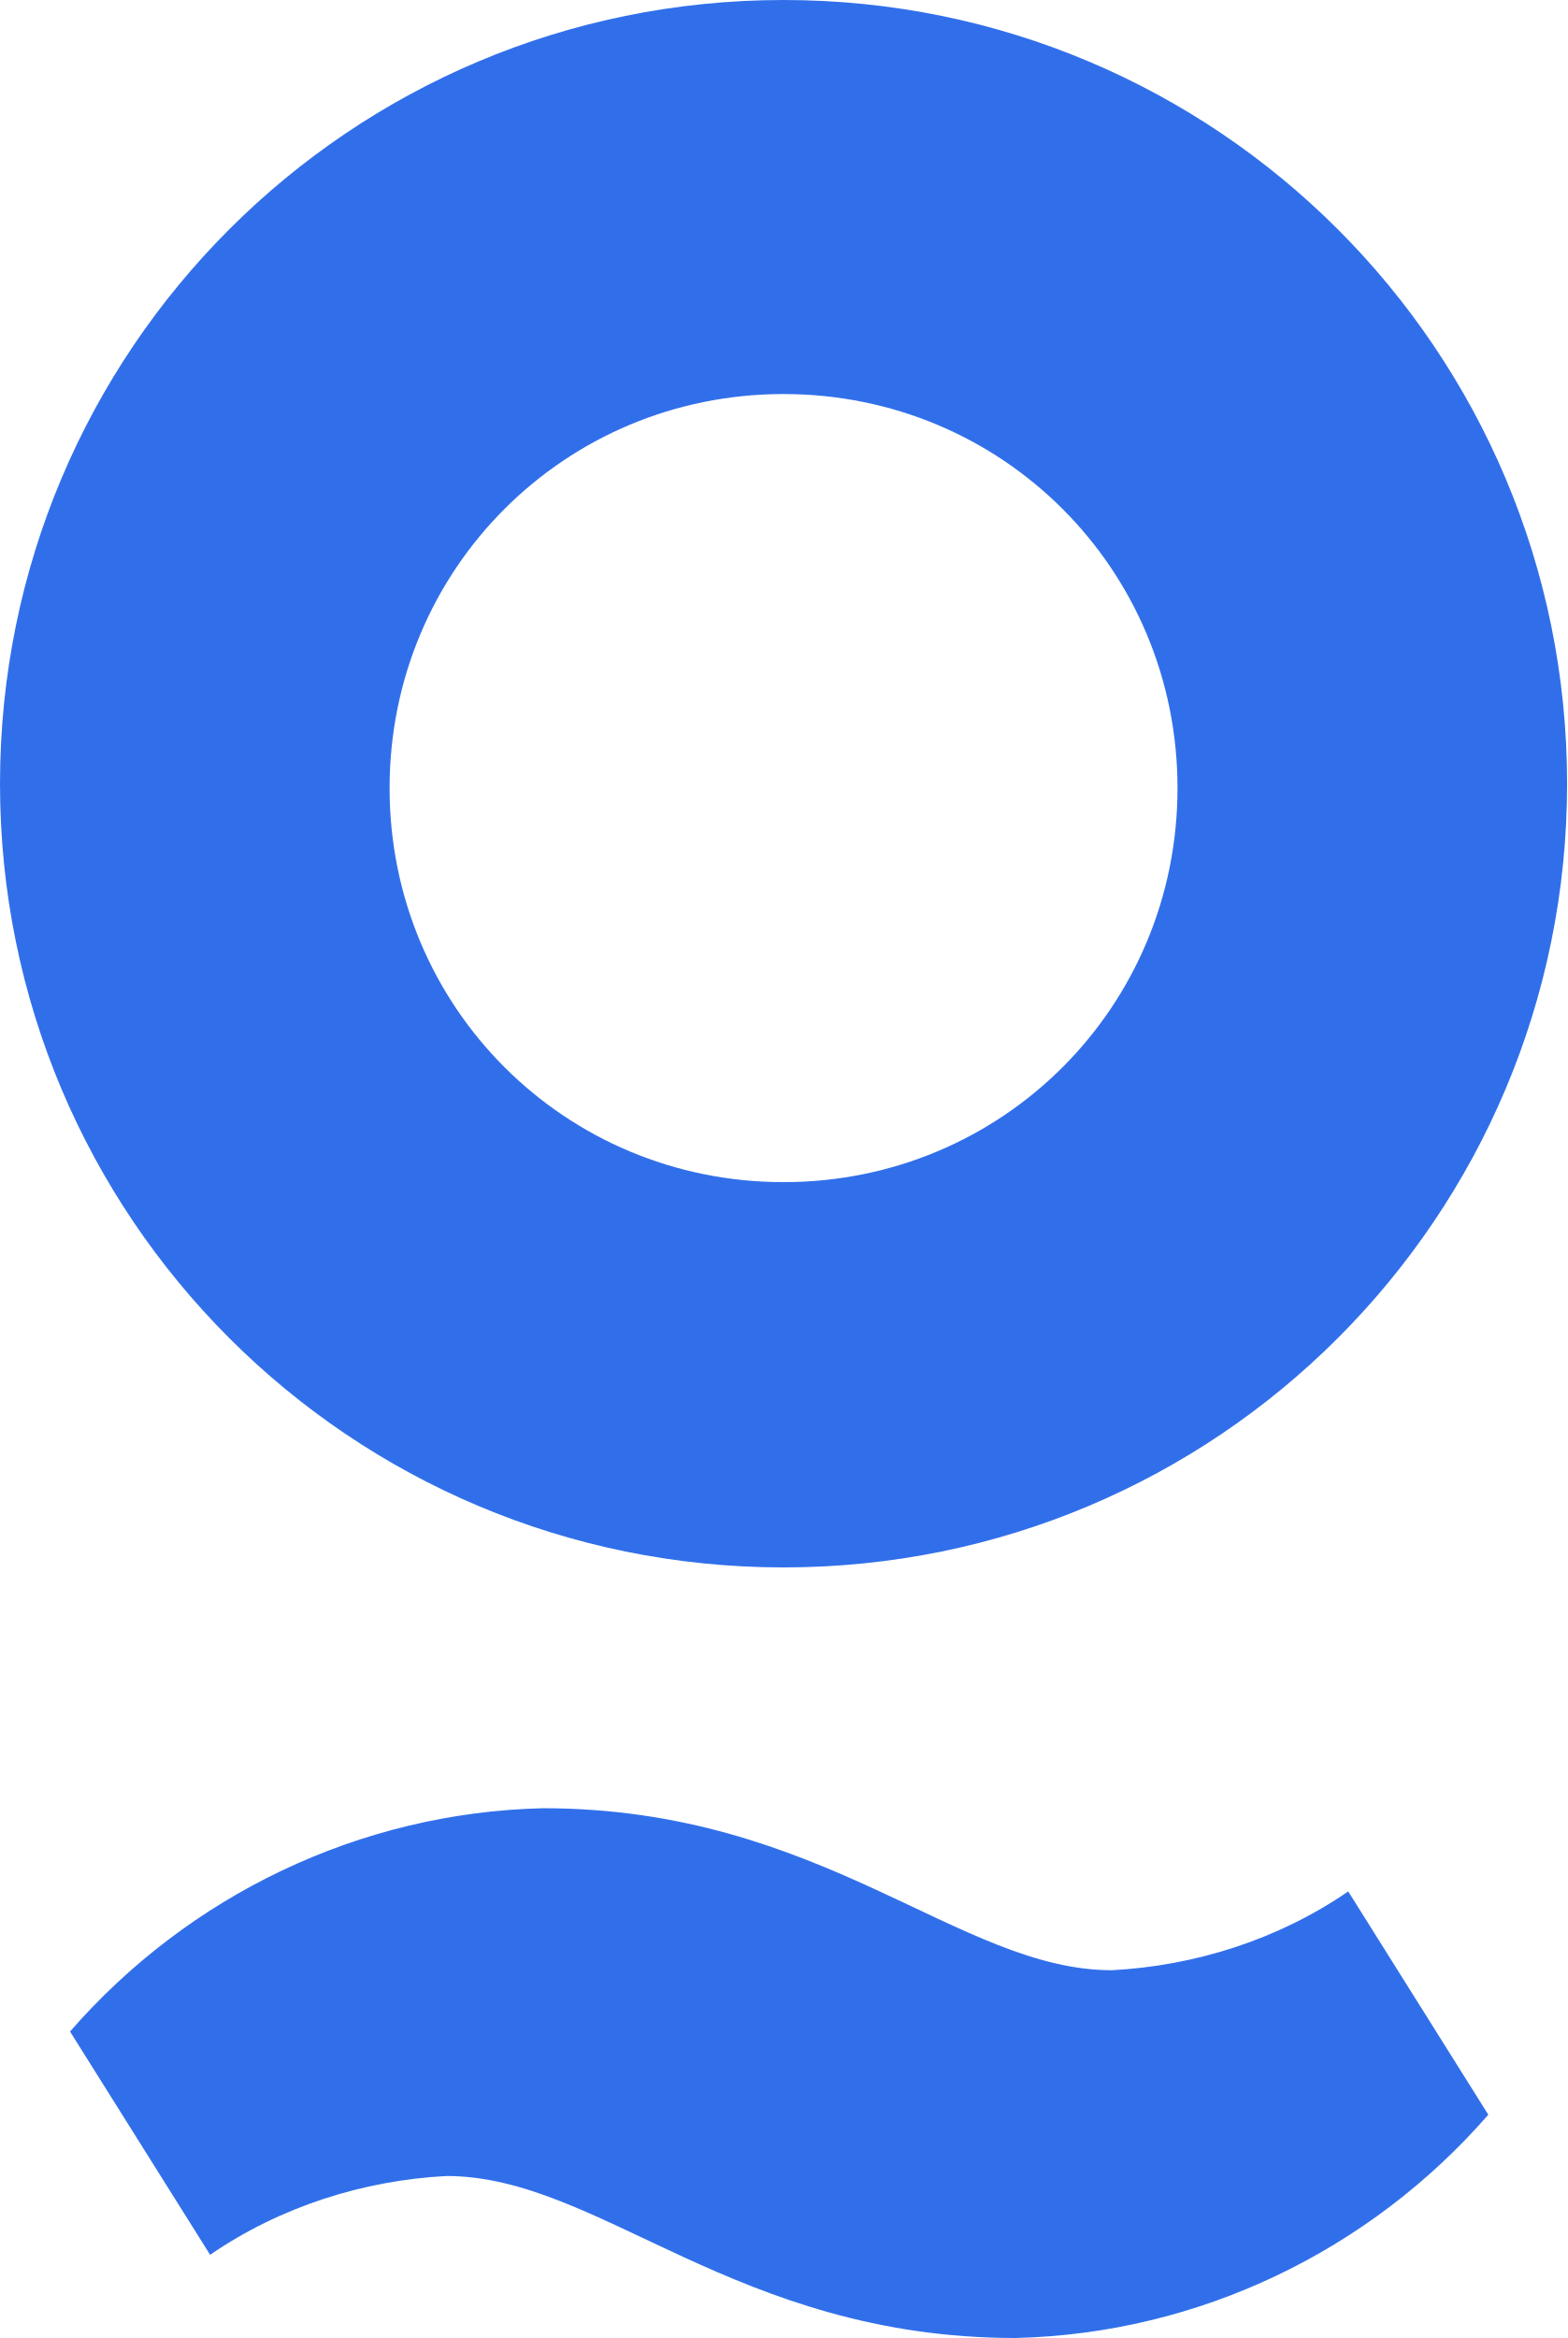
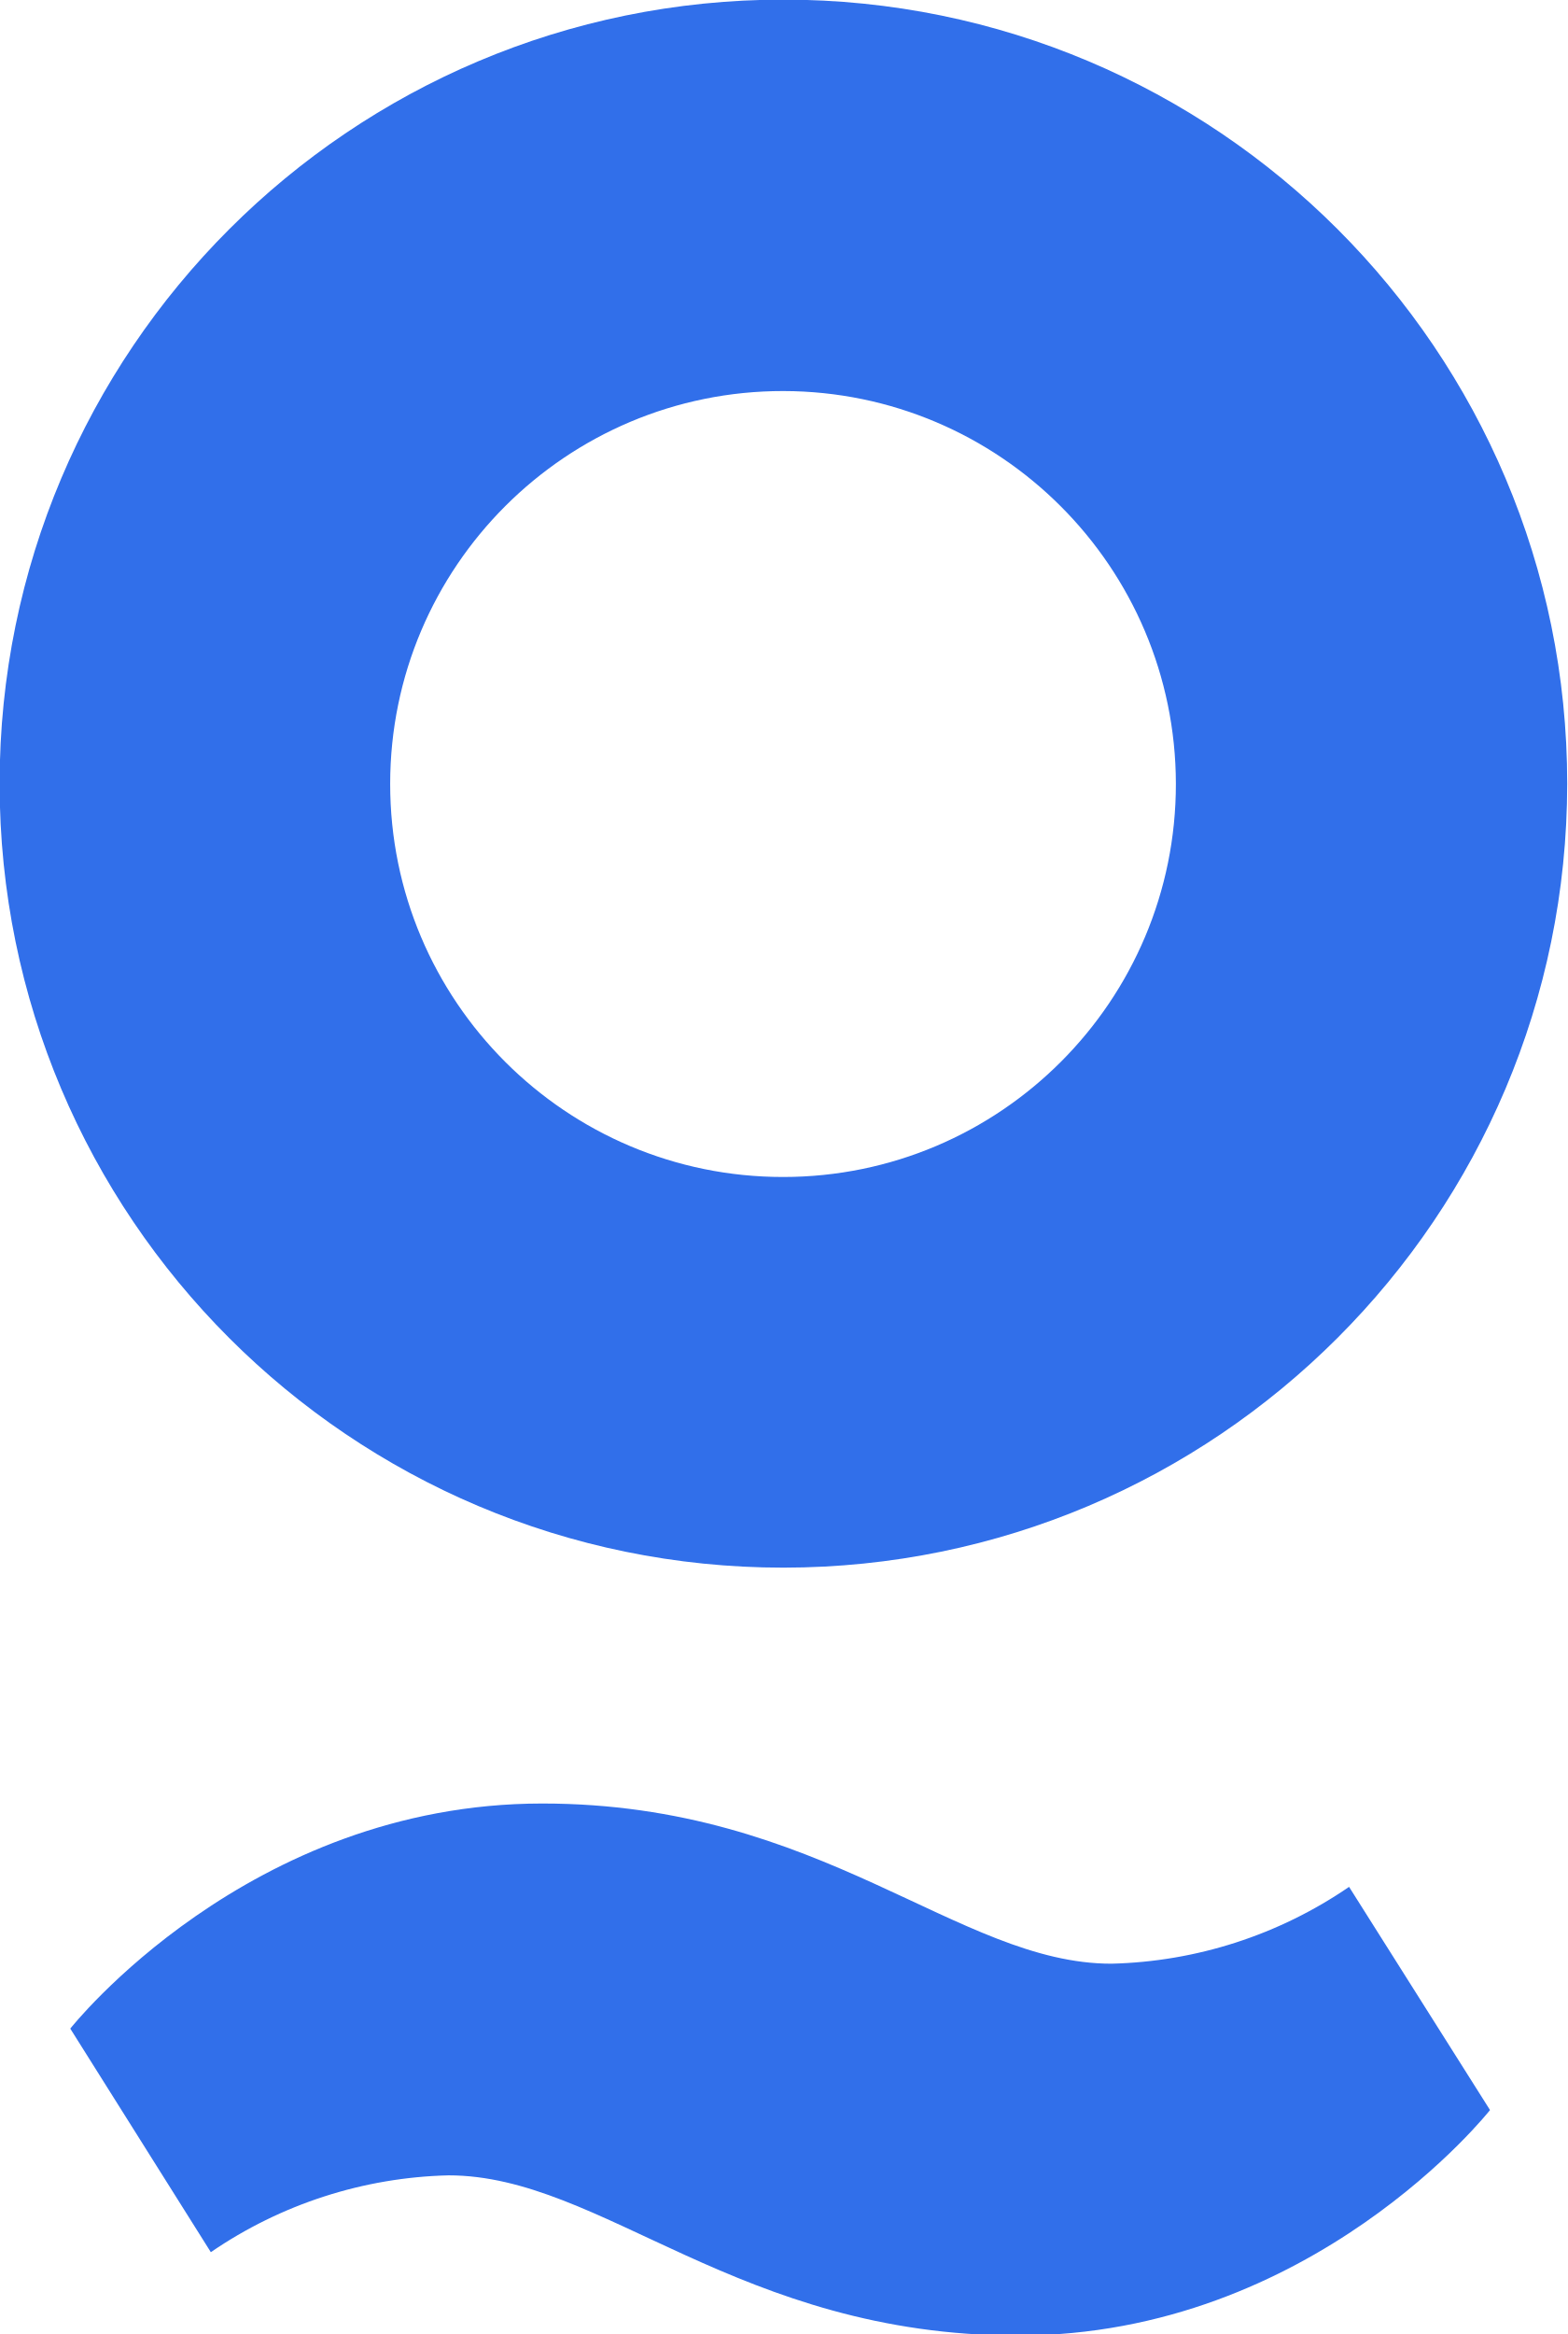
- <svg xmlns="http://www.w3.org/2000/svg" version="1.1" id="Layer_1" x="0px" y="0px" viewBox="0 0 35.8 53.4" style="enable-background:new 0 0 35.8 53.4;" xml:space="preserve">
-   <style type="text/css">
- 	.st0{fill:#316FEA;}
- </style>
-   <path class="st0" d="M17.9,35.8C8,35.8,0,27.8,0,17.9C0,8,8,0,17.9,0c9.9,0,17.9,8,17.9,17.9v0C35.8,27.8,27.8,35.8,17.9,35.8z   M17.9,9c-5,0-9,4-9,9s4,9,9,9s9-4,9-9C26.9,13,22.9,9,17.9,9L17.9,9z" />
-   <path class="st0" d="M4.8,51.5c1.6-1.1,3.5-1.7,5.4-1.8c3.5,0,6.6,3.7,13,3.7c4.2-0.1,8.1-2,10.8-5.1l-3.2-5.1  c-1.6,1.1-3.5,1.7-5.4,1.8c-3.5,0-6.6-3.7-13-3.7c-4.2,0.1-8.1,2-10.8,5.1L4.8,51.5z" />
+ <svg xmlns="http://www.w3.org/2000/svg" id="Layer_1" data-name="Layer 1" viewBox="0 0 40.81 60.76">
+   <defs>
+     <style>.cls-1{fill:#316fea;}</style>
+   </defs>
+   <path class="cls-1" d="M26.4,47.05A20.41,20.41,0,1,1,46.81,26.64,20.42,20.42,0,0,1,26.4,47.05Zm0-30.63A10.23,10.23,0,1,0,36.62,26.64,10.24,10.24,0,0,0,26.4,16.42Z" transform="translate(-6 -6.24)" />
+   <path class="cls-1" d="M11.49,64.87a11.43,11.43,0,0,1,6.19-2c4,0,7.54,4.17,14.83,4.17,7.67,0,12.29-5.87,12.29-5.87l-3.67-5.81a11.43,11.43,0,0,1-6.19,2c-4,0-7.53-4.17-14.82-4.17-7.67,0-12.29,5.86-12.29,5.86Z" transform="translate(-6 -6.24)" />
</svg>
